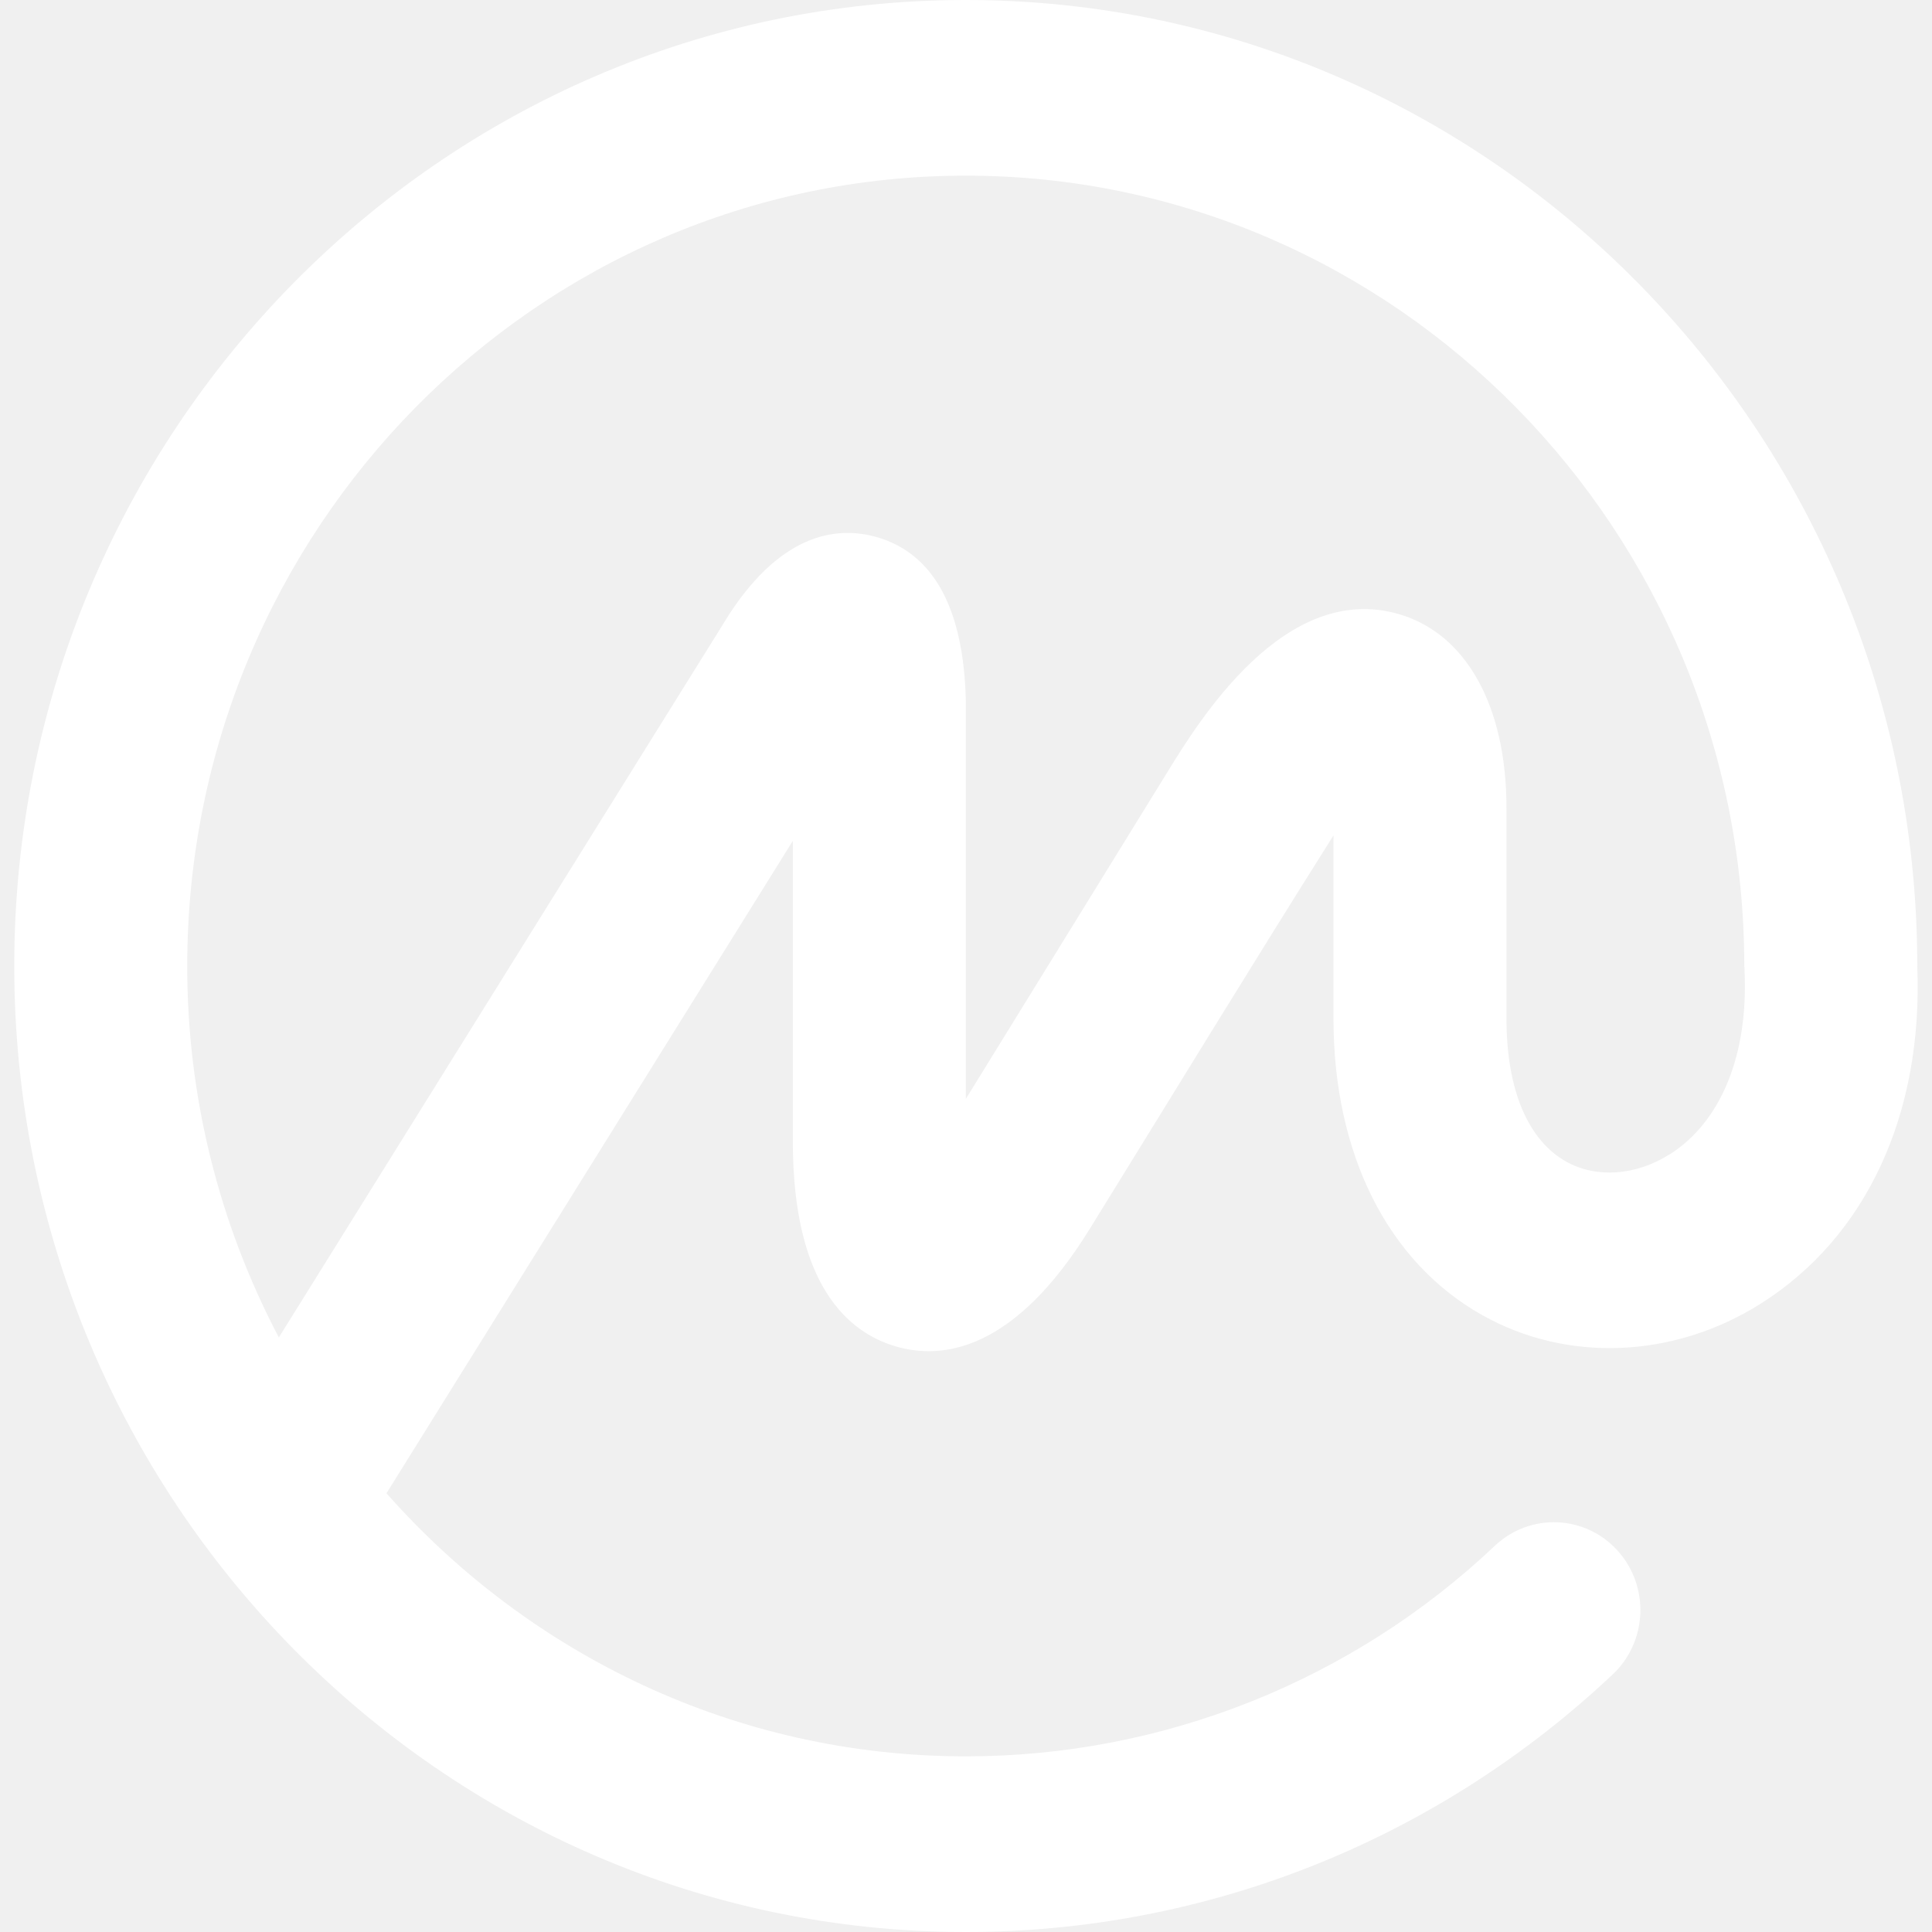
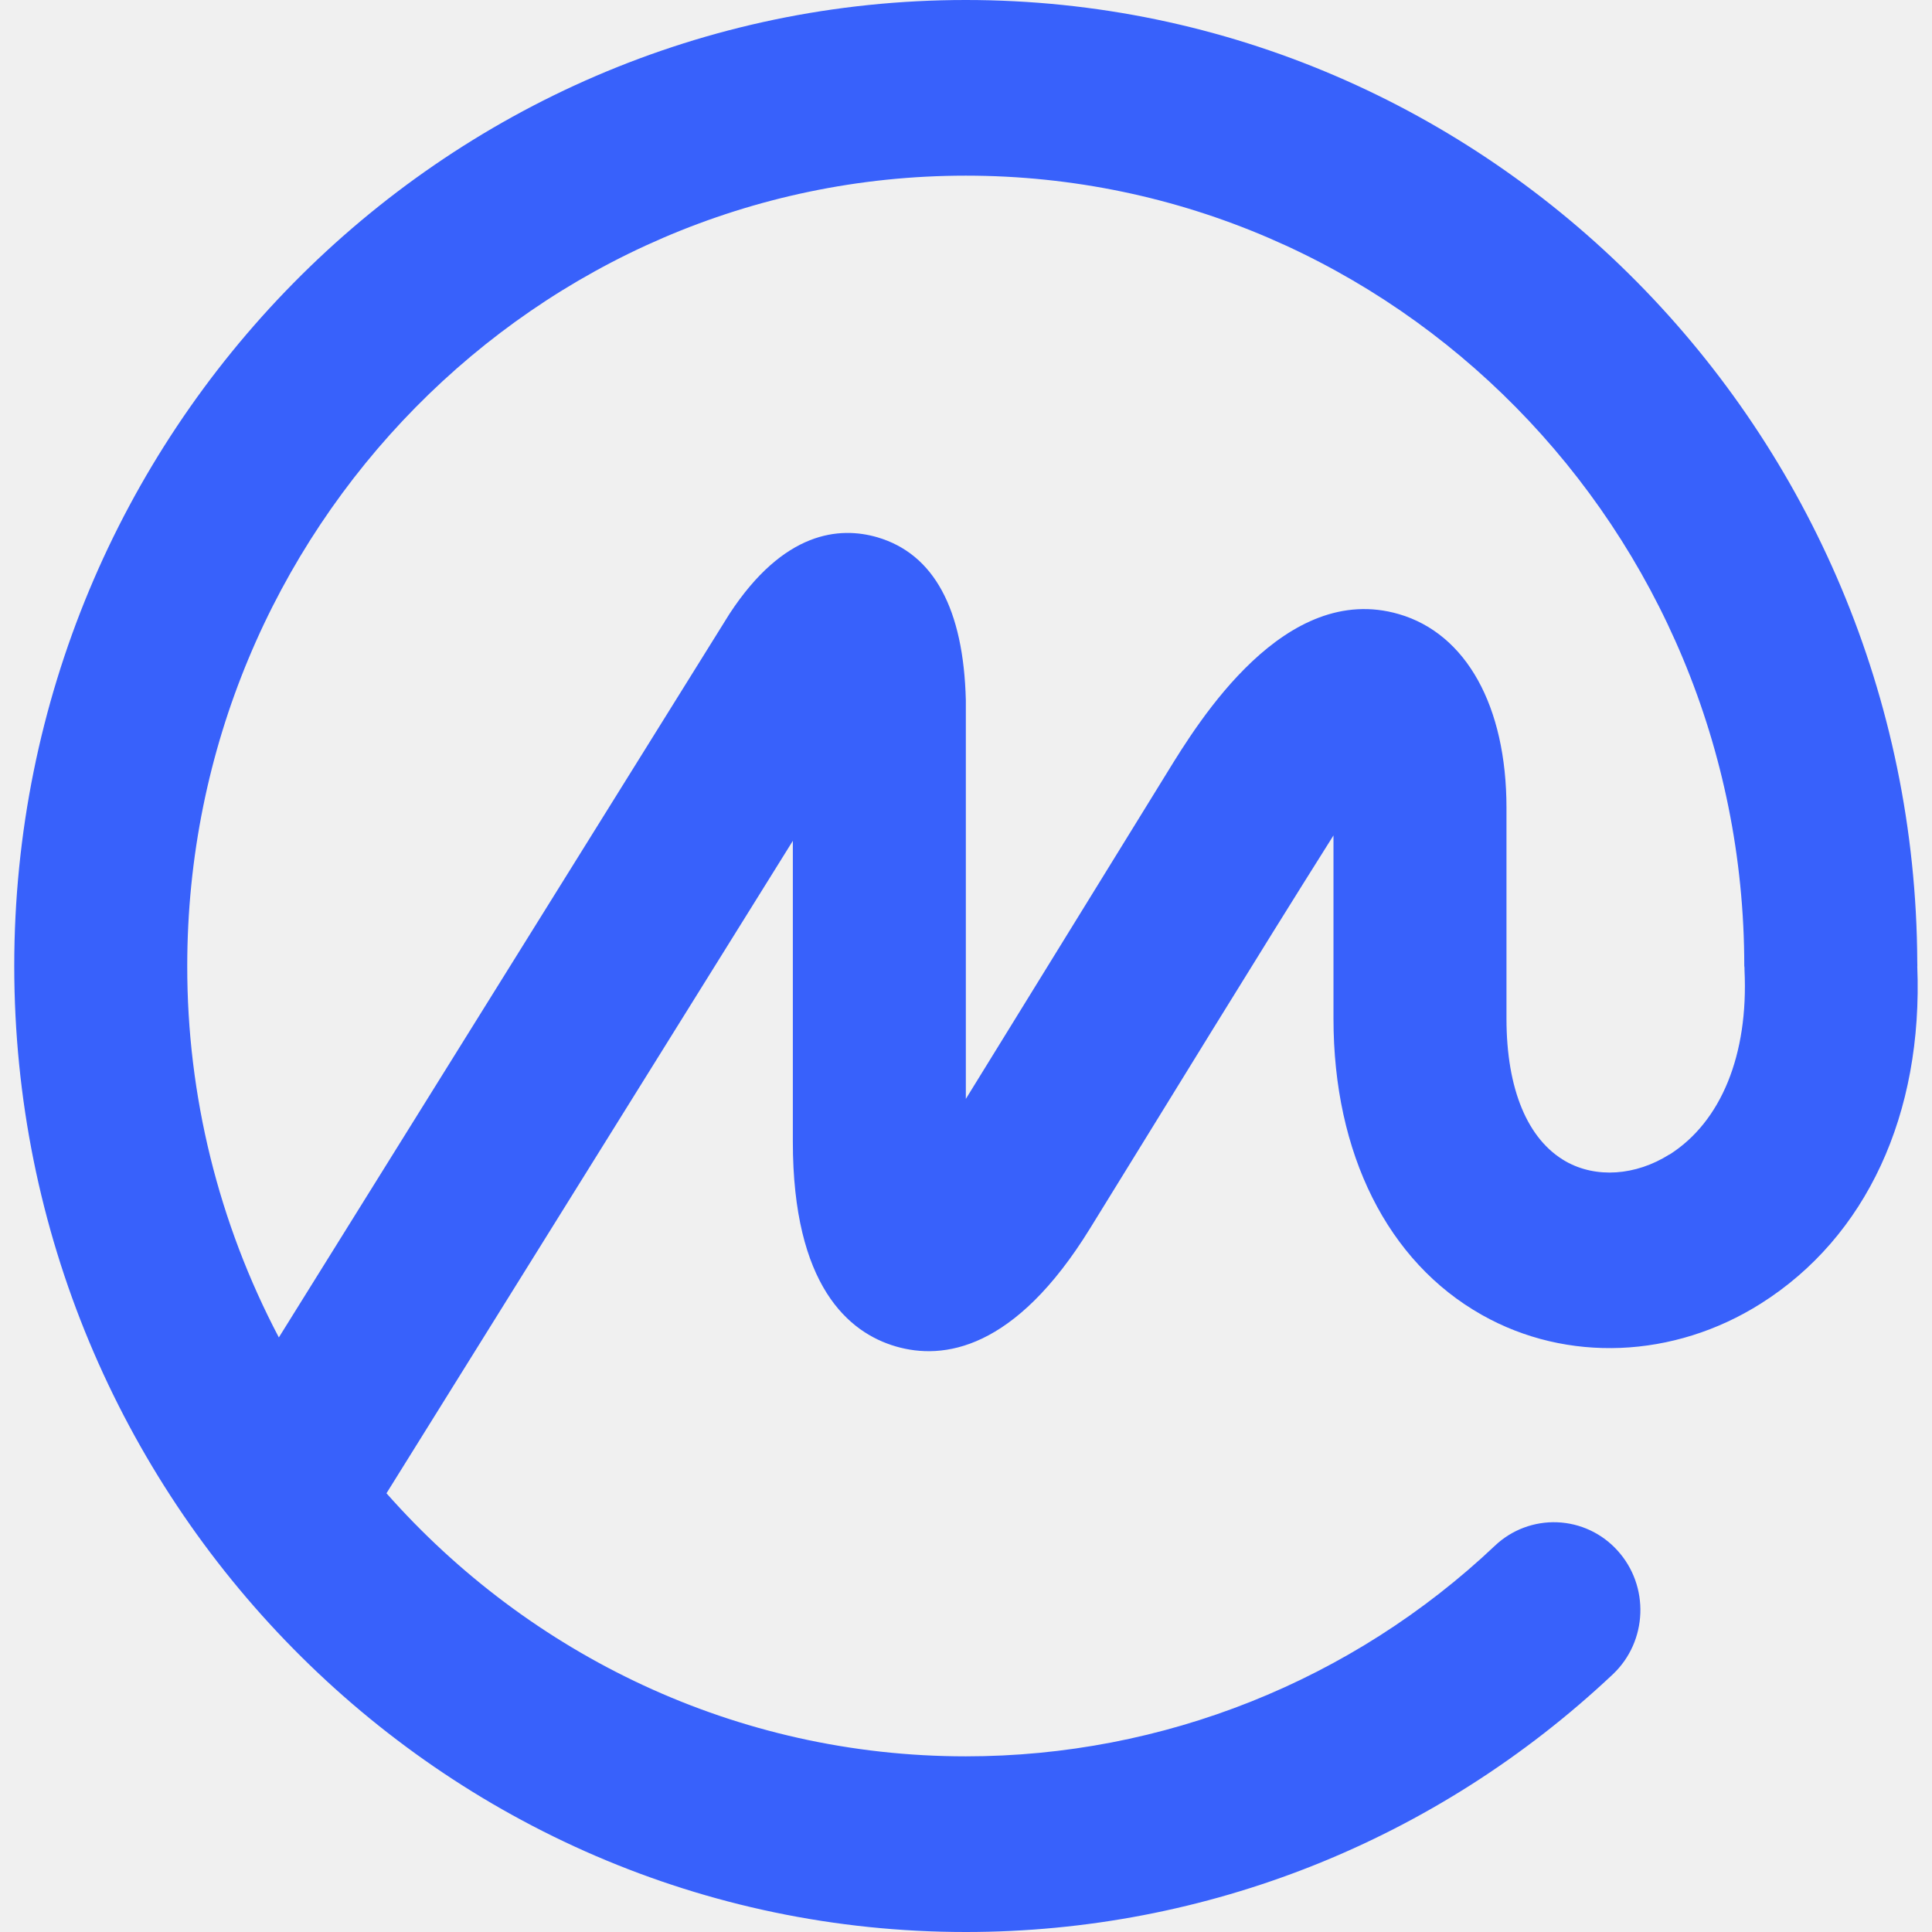
- <svg xmlns="http://www.w3.org/2000/svg" viewBox="0 0 24 24" fill="#ffffff">
+ <svg xmlns="http://www.w3.org/2000/svg" viewBox="0 0 24 24" fill="#3861fb">
  <path d="M20.738 14.341c-.419.265-.912.298-1.286.087-.476-.27-.738-.898-.738-1.774v-2.618c0-1.264-.5-2.164-1.336-2.407-1.416-.413-2.482 1.32-2.882 1.972l-2.498 4.05v-4.95c-.028-1.14-.398-1.821-1.1-2.027-.466-.135-1.161-.081-1.837.953l-5.597 8.987A9.875 9.875 0 0 1 2.326 12c0-5.414 4.339-9.818 9.672-9.818 5.332 0 9.67 4.404 9.67 9.818.004.018.002.034.003.053.05 1.049-.29 1.883-.933 2.29zm3.08-2.34-.001-.055C23.787 5.353 18.497 0 11.997 0 5.48 0 .177 5.383.177 12c0 6.616 5.303 12 11.82 12 2.991 0 5.846-1.137 8.037-3.2.435-.41.46-1.1.057-1.541a1.064 1.064 0 0 0-1.519-.059 9.56 9.56 0 0 1-6.574 2.618c-2.856 0-5.425-1.263-7.197-3.268l5.048-8.105v3.737c0 1.794.696 2.374 1.28 2.544.584.17 1.476.054 2.413-1.468.998-1.614 2.025-3.297 3.023-4.88v2.276c0 1.678.672 3.02 1.843 3.68 1.056.597 2.384.543 3.465-.14 1.312-.828 2.018-2.354 1.944-4.193z" />
</svg>
